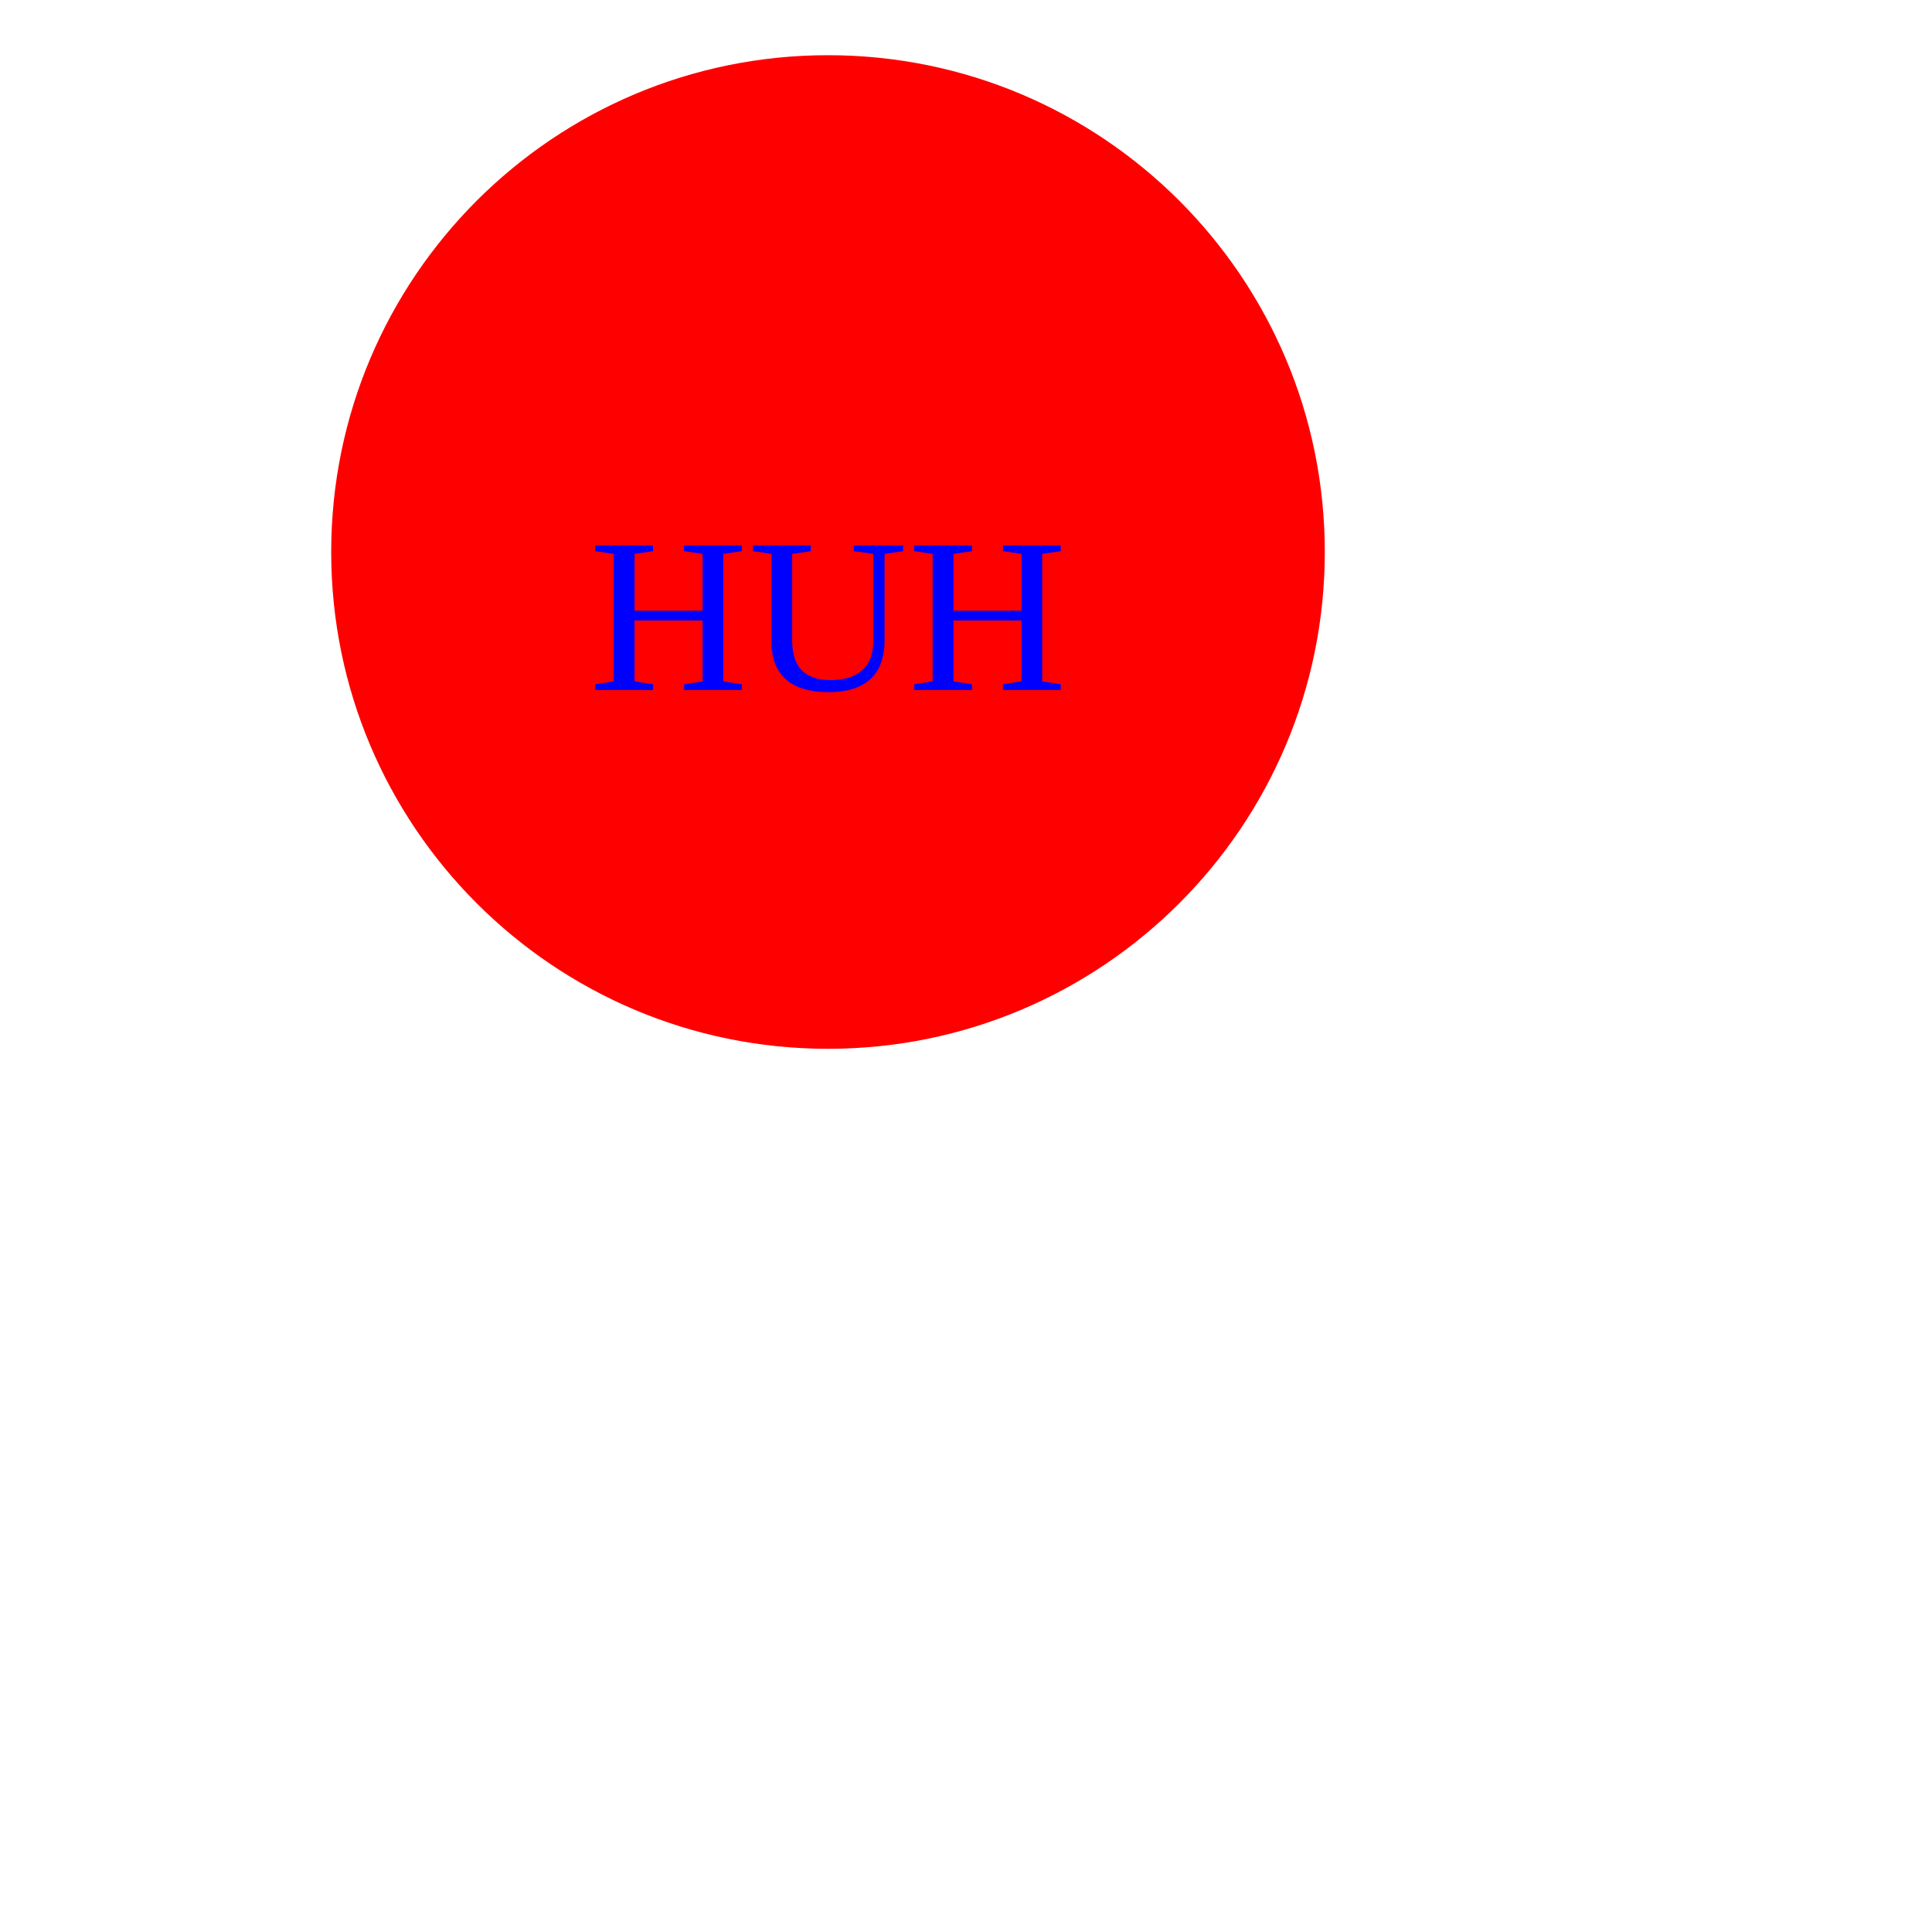
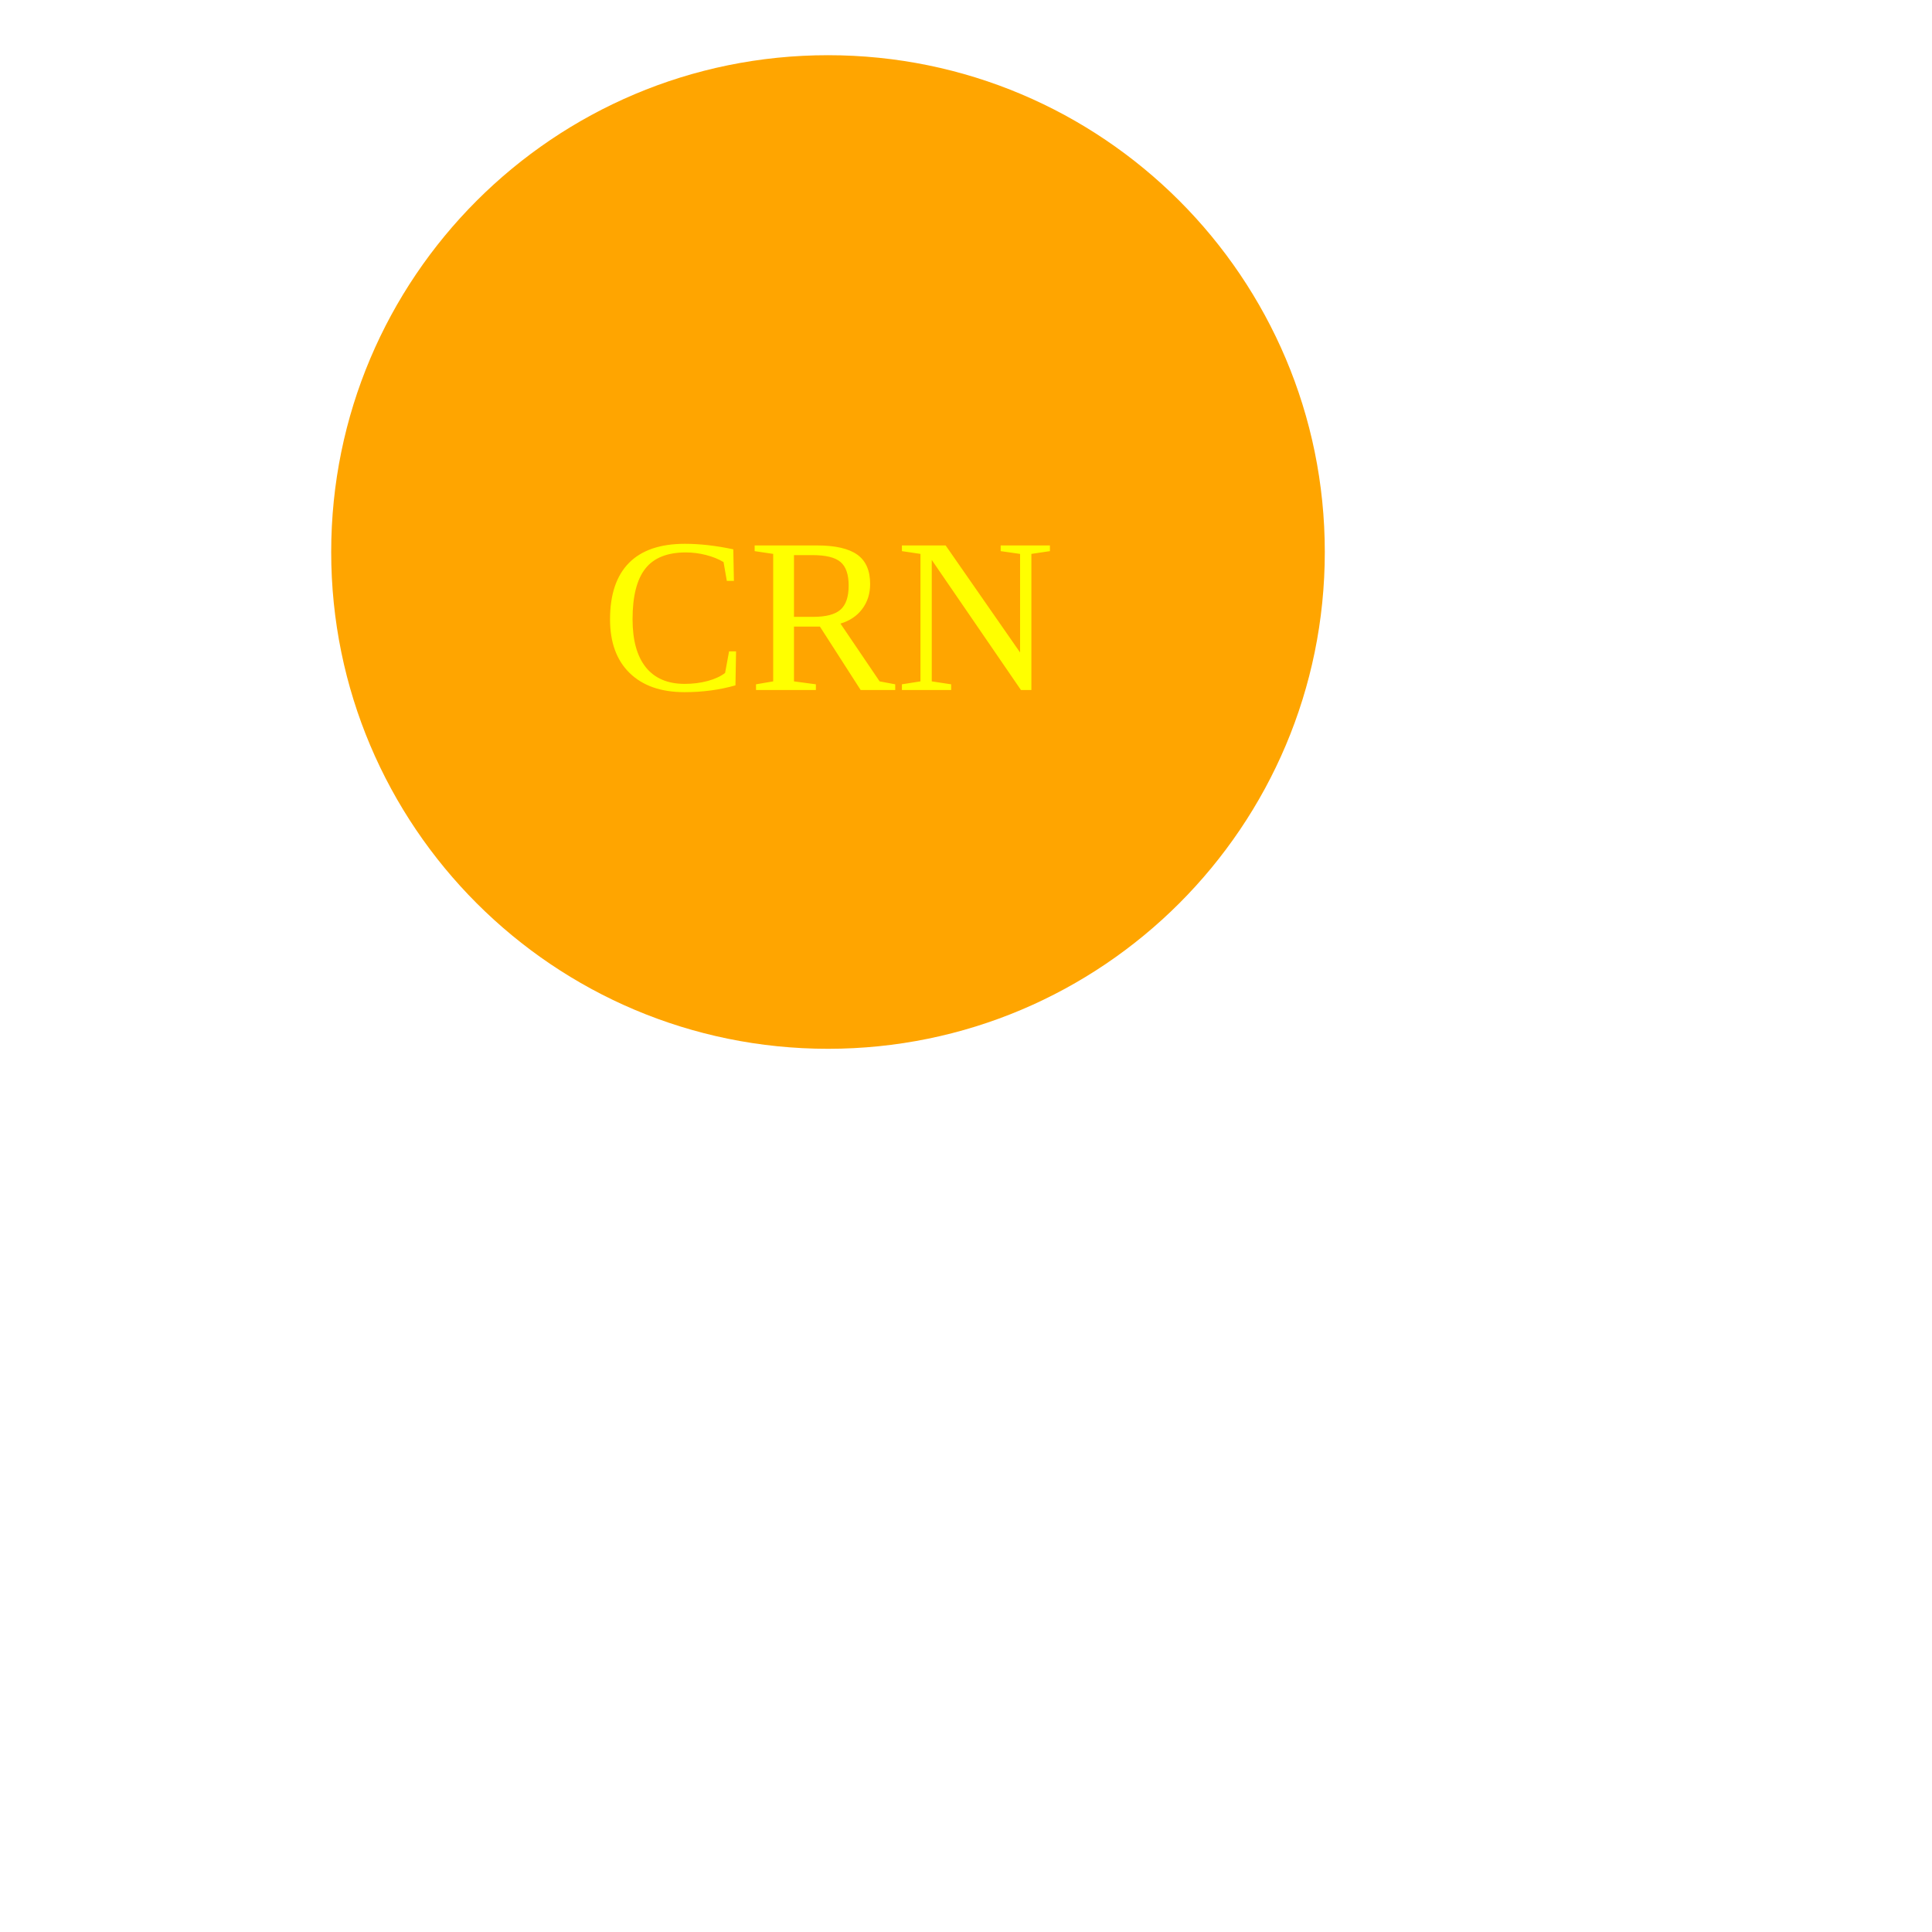
<svg xmlns="http://www.w3.org/2000/svg" version="1.1" width="350" height="350">
-   <circle cx="150" cy="100" r="90" fill="red" />
-   <text x="150" y="125" font-size="40" text-anchor="middle" fill="blue">HUH</text>
+   <circle cx="150" cy="100" r="90" fill="orange" />
+   <text x="150" y="125" font-size="40" text-anchor="middle" fill="yellow">CRN</text>
</svg>
